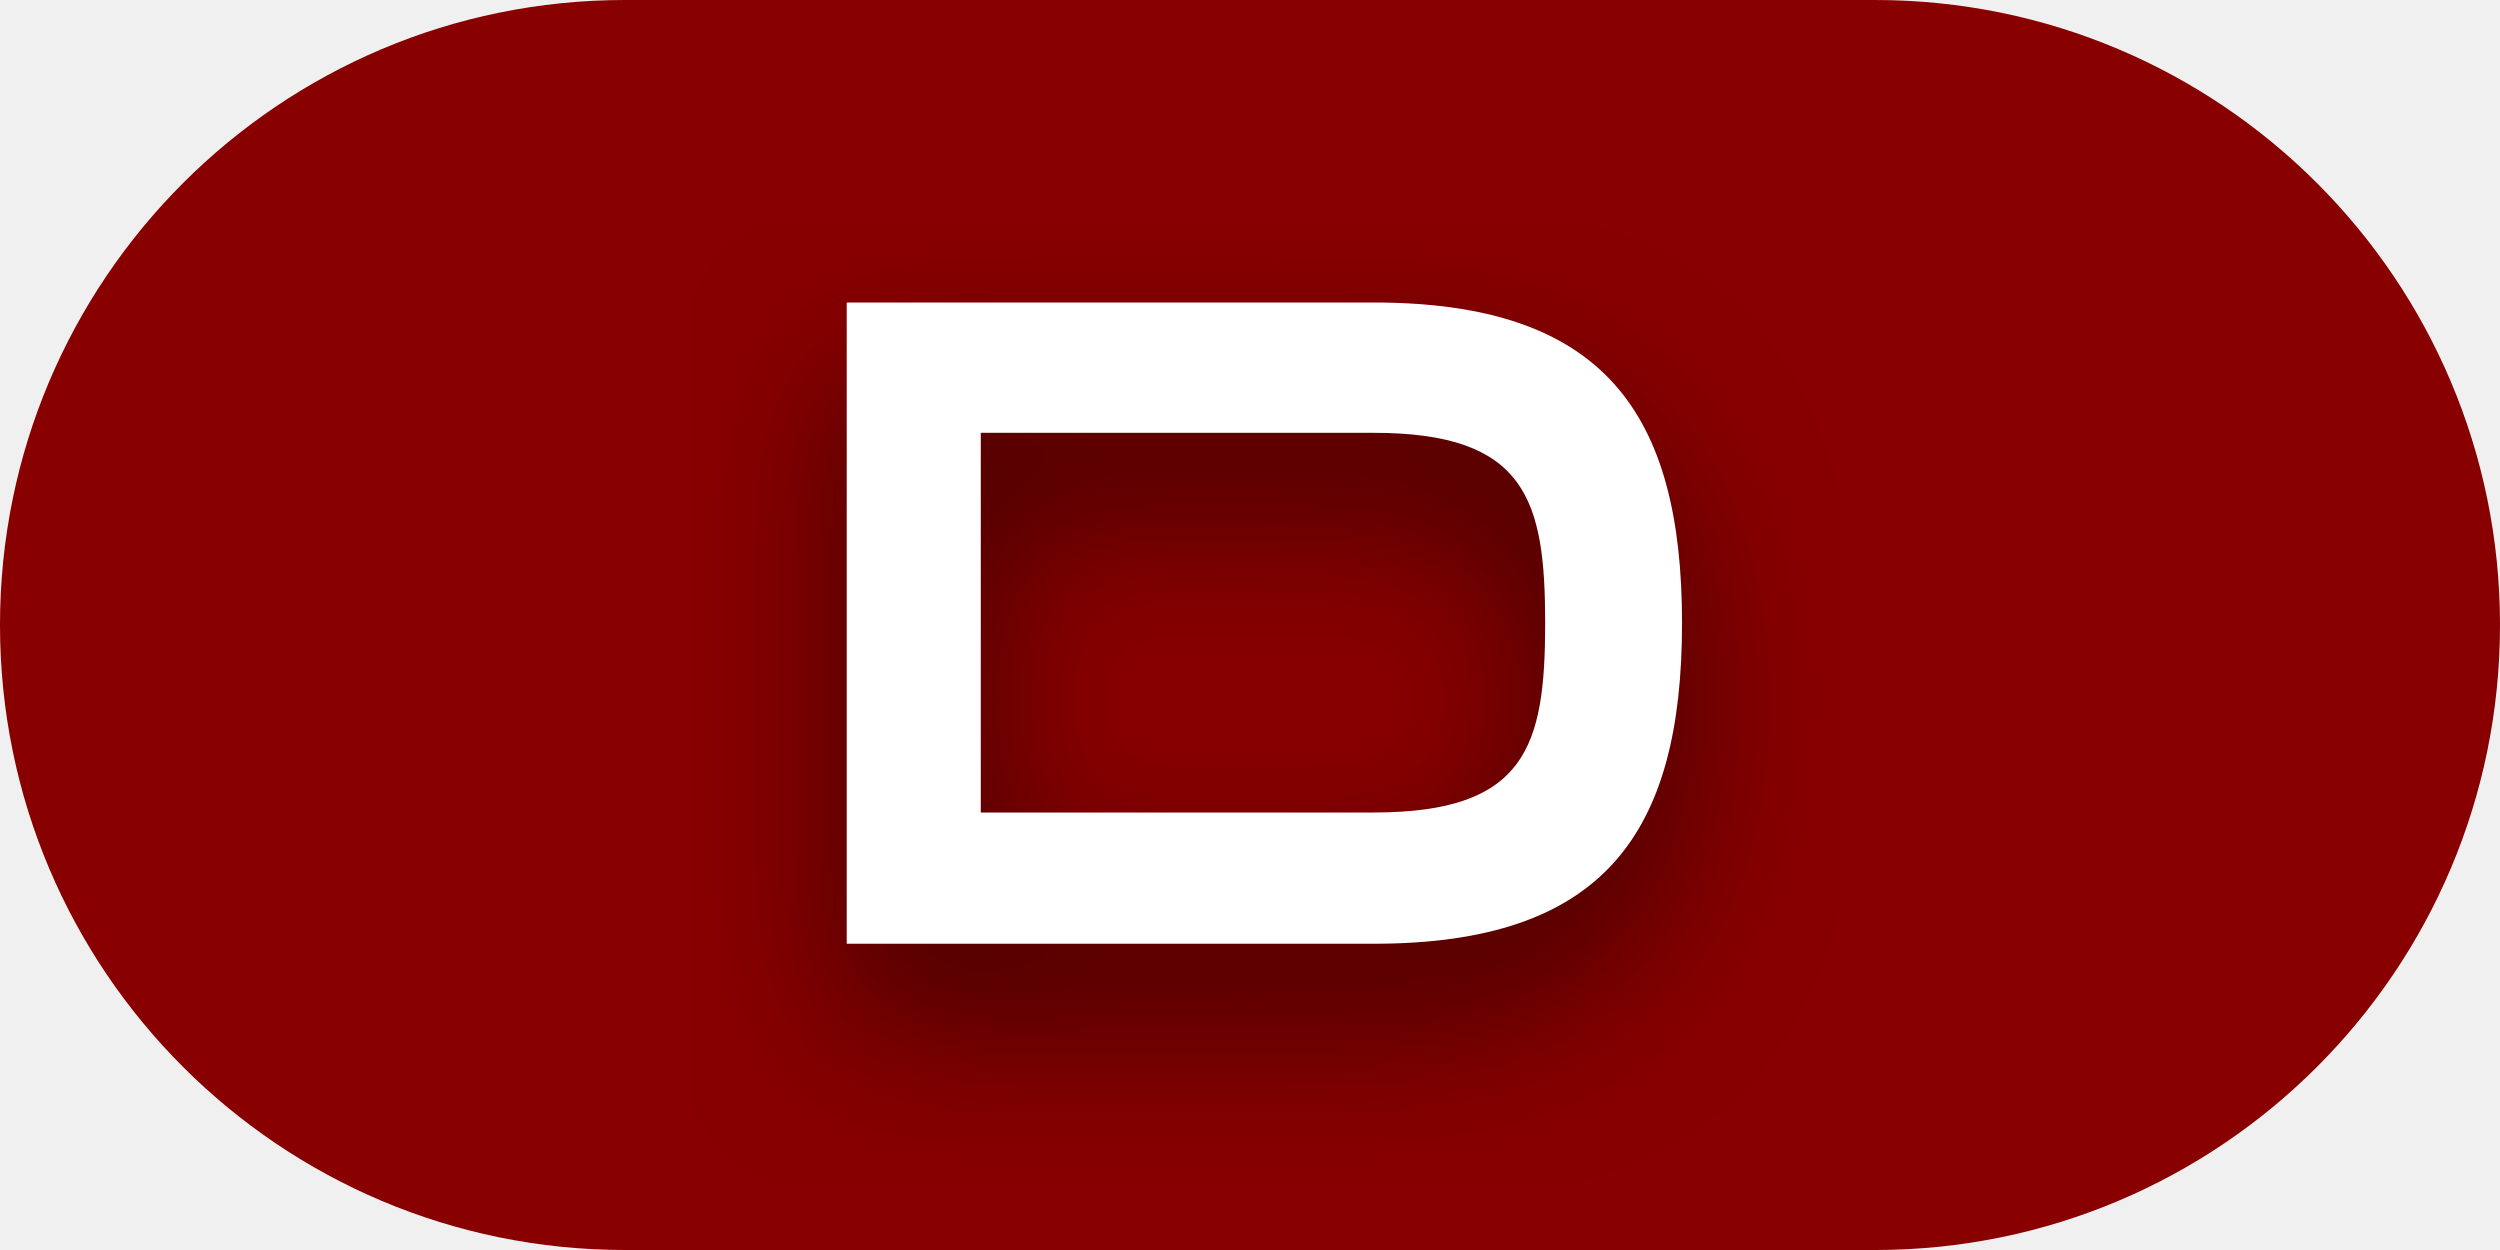
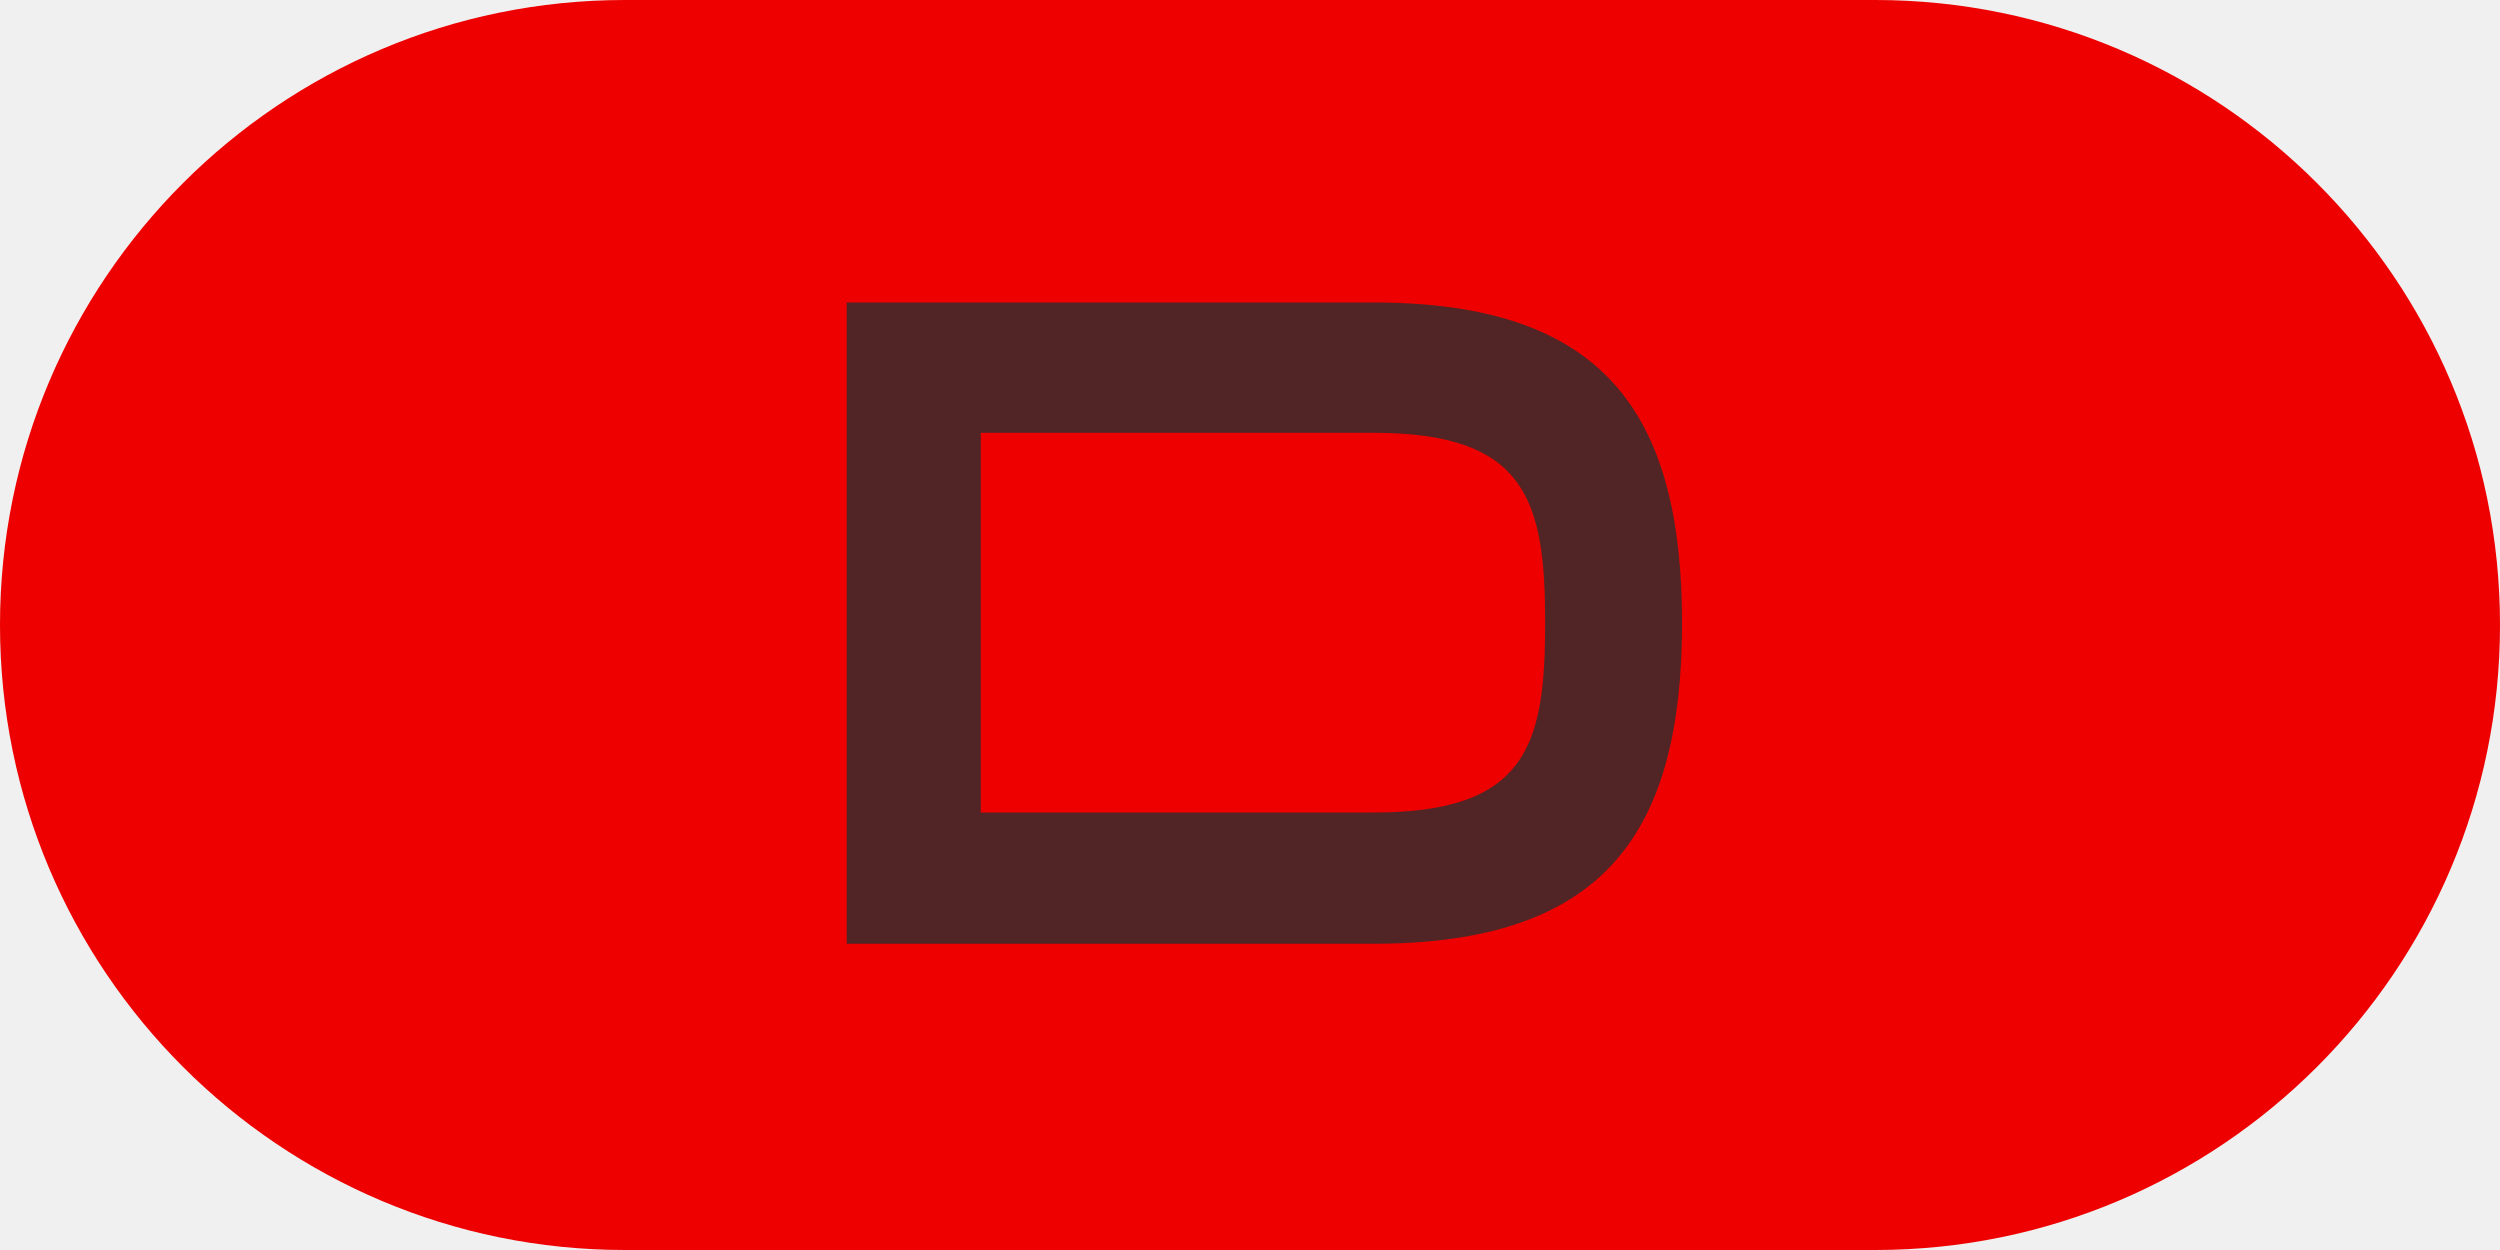
<svg xmlns="http://www.w3.org/2000/svg" width="32" height="16" viewBox="0 0 32 16" fill="none">
-   <g clip-path="url(#clip0)">
-     <rect width="32" height="16" rx="8" fill="#880000" />
-     <g filter="url(#filter0_d)">
-       <path d="M10.838 12.08H17.582C20.522 12.08 21.53 10.676 21.53 7.976C21.53 5.276 20.522 3.872 17.582 3.872H10.838V12.08ZM19.778 7.976C19.778 9.548 19.538 10.4 17.582 10.4H12.554V5.54H17.582C19.538 5.54 19.778 6.404 19.778 7.976Z" fill="white" />
-     </g>
-   </g>
-   <defs>
-     <filter id="filter0_d" x="8.838" y="2.872" width="14.692" height="12.208" filterUnits="userSpaceOnUse" color-interpolation-filters="sRGB">
-       <feFlood flood-opacity="0" result="BackgroundImageFix" />
-       <feColorMatrix in="SourceAlpha" type="matrix" values="0 0 0 0 0 0 0 0 0 0 0 0 0 0 0 0 0 0 127 0" />
-       <feOffset dy="1" />
-       <feGaussianBlur stdDeviation="1" />
-       <feColorMatrix type="matrix" values="0 0 0 0 0 0 0 0 0 0 0 0 0 0 0 0 0 0 0.5 0" />
-       <feBlend mode="normal" in2="BackgroundImageFix" result="effect1_dropShadow" />
-       <feBlend mode="normal" in="SourceGraphic" in2="effect1_dropShadow" result="shape" />
-     </filter>
-     <clipPath id="clip0">
-       <rect width="32" height="16" fill="white" />
-     </clipPath>
-   </defs>
+   <rect width="32" height="16" rx="8" fill="#EE0000" />
+   <path d="M10.838 12.08H17.582C20.522 12.08 21.53 10.676 21.53 7.976C21.53 5.276 20.522 3.872 17.582 3.872H10.838V12.08ZM19.778 7.976C19.778 9.548 19.538 10.4 17.582 10.4H12.554V5.54H17.582C19.538 5.54 19.778 6.404 19.778 7.976Z" fill="#512525" />
</svg>
